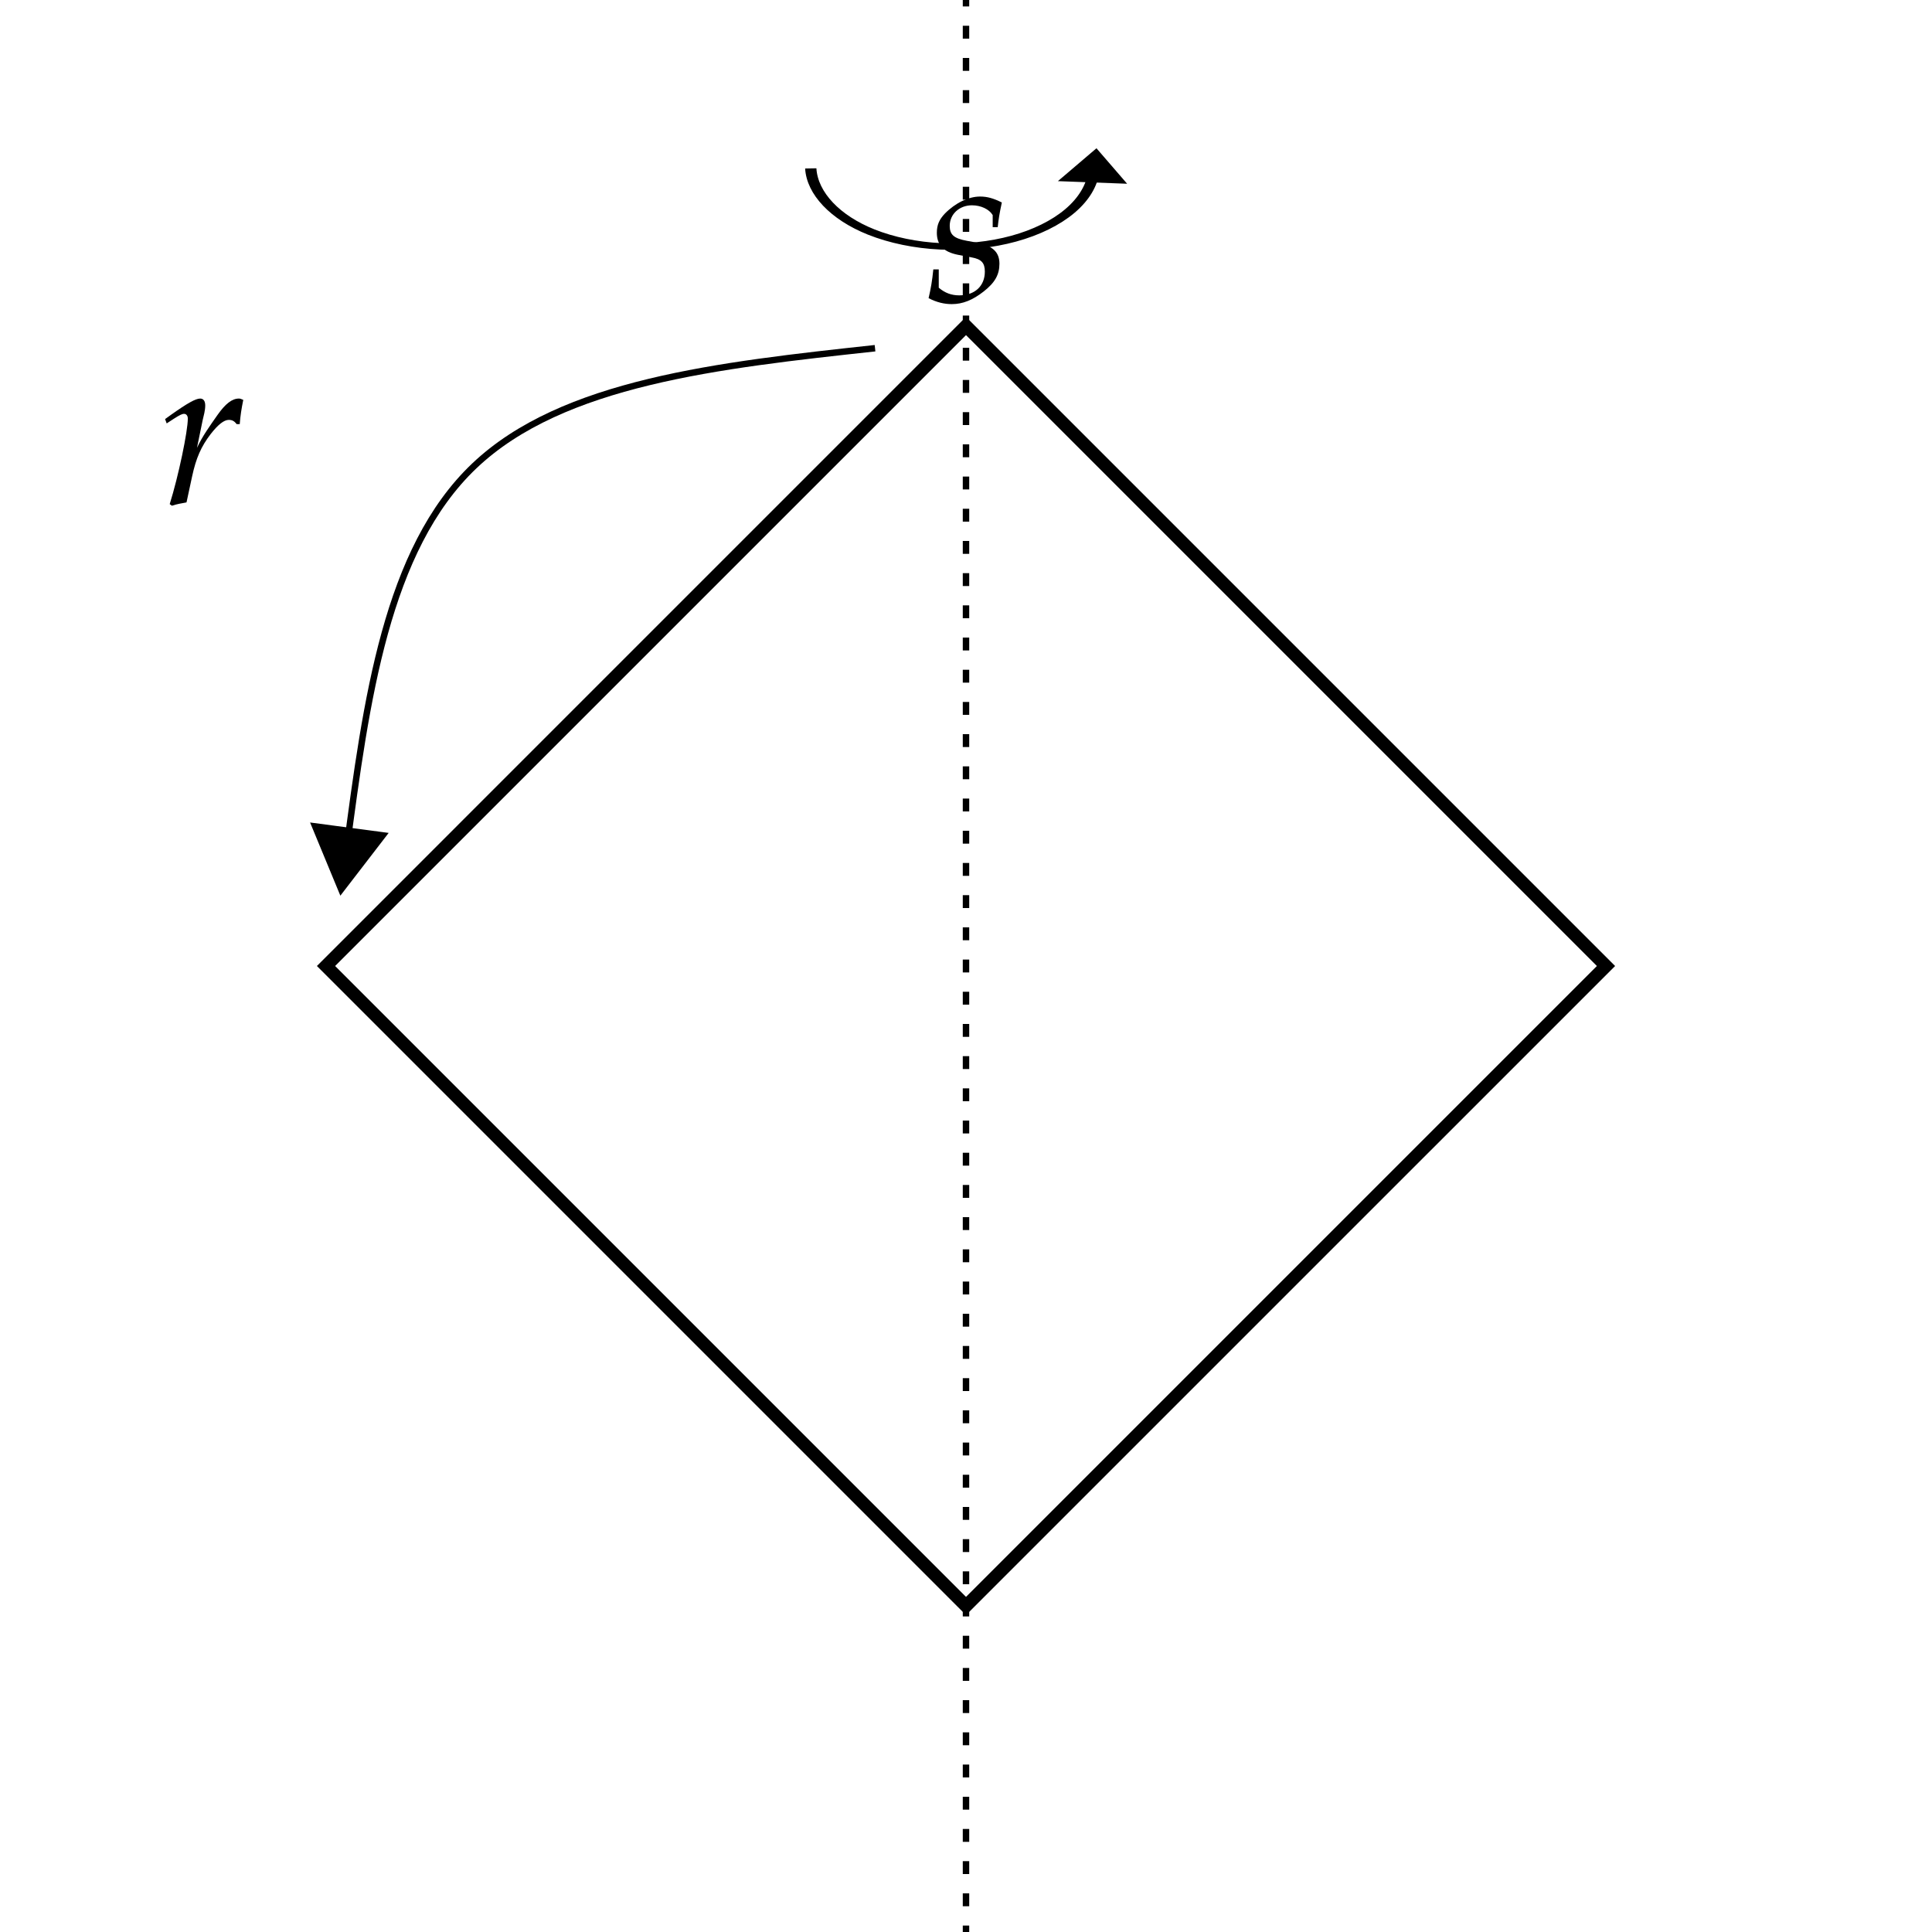
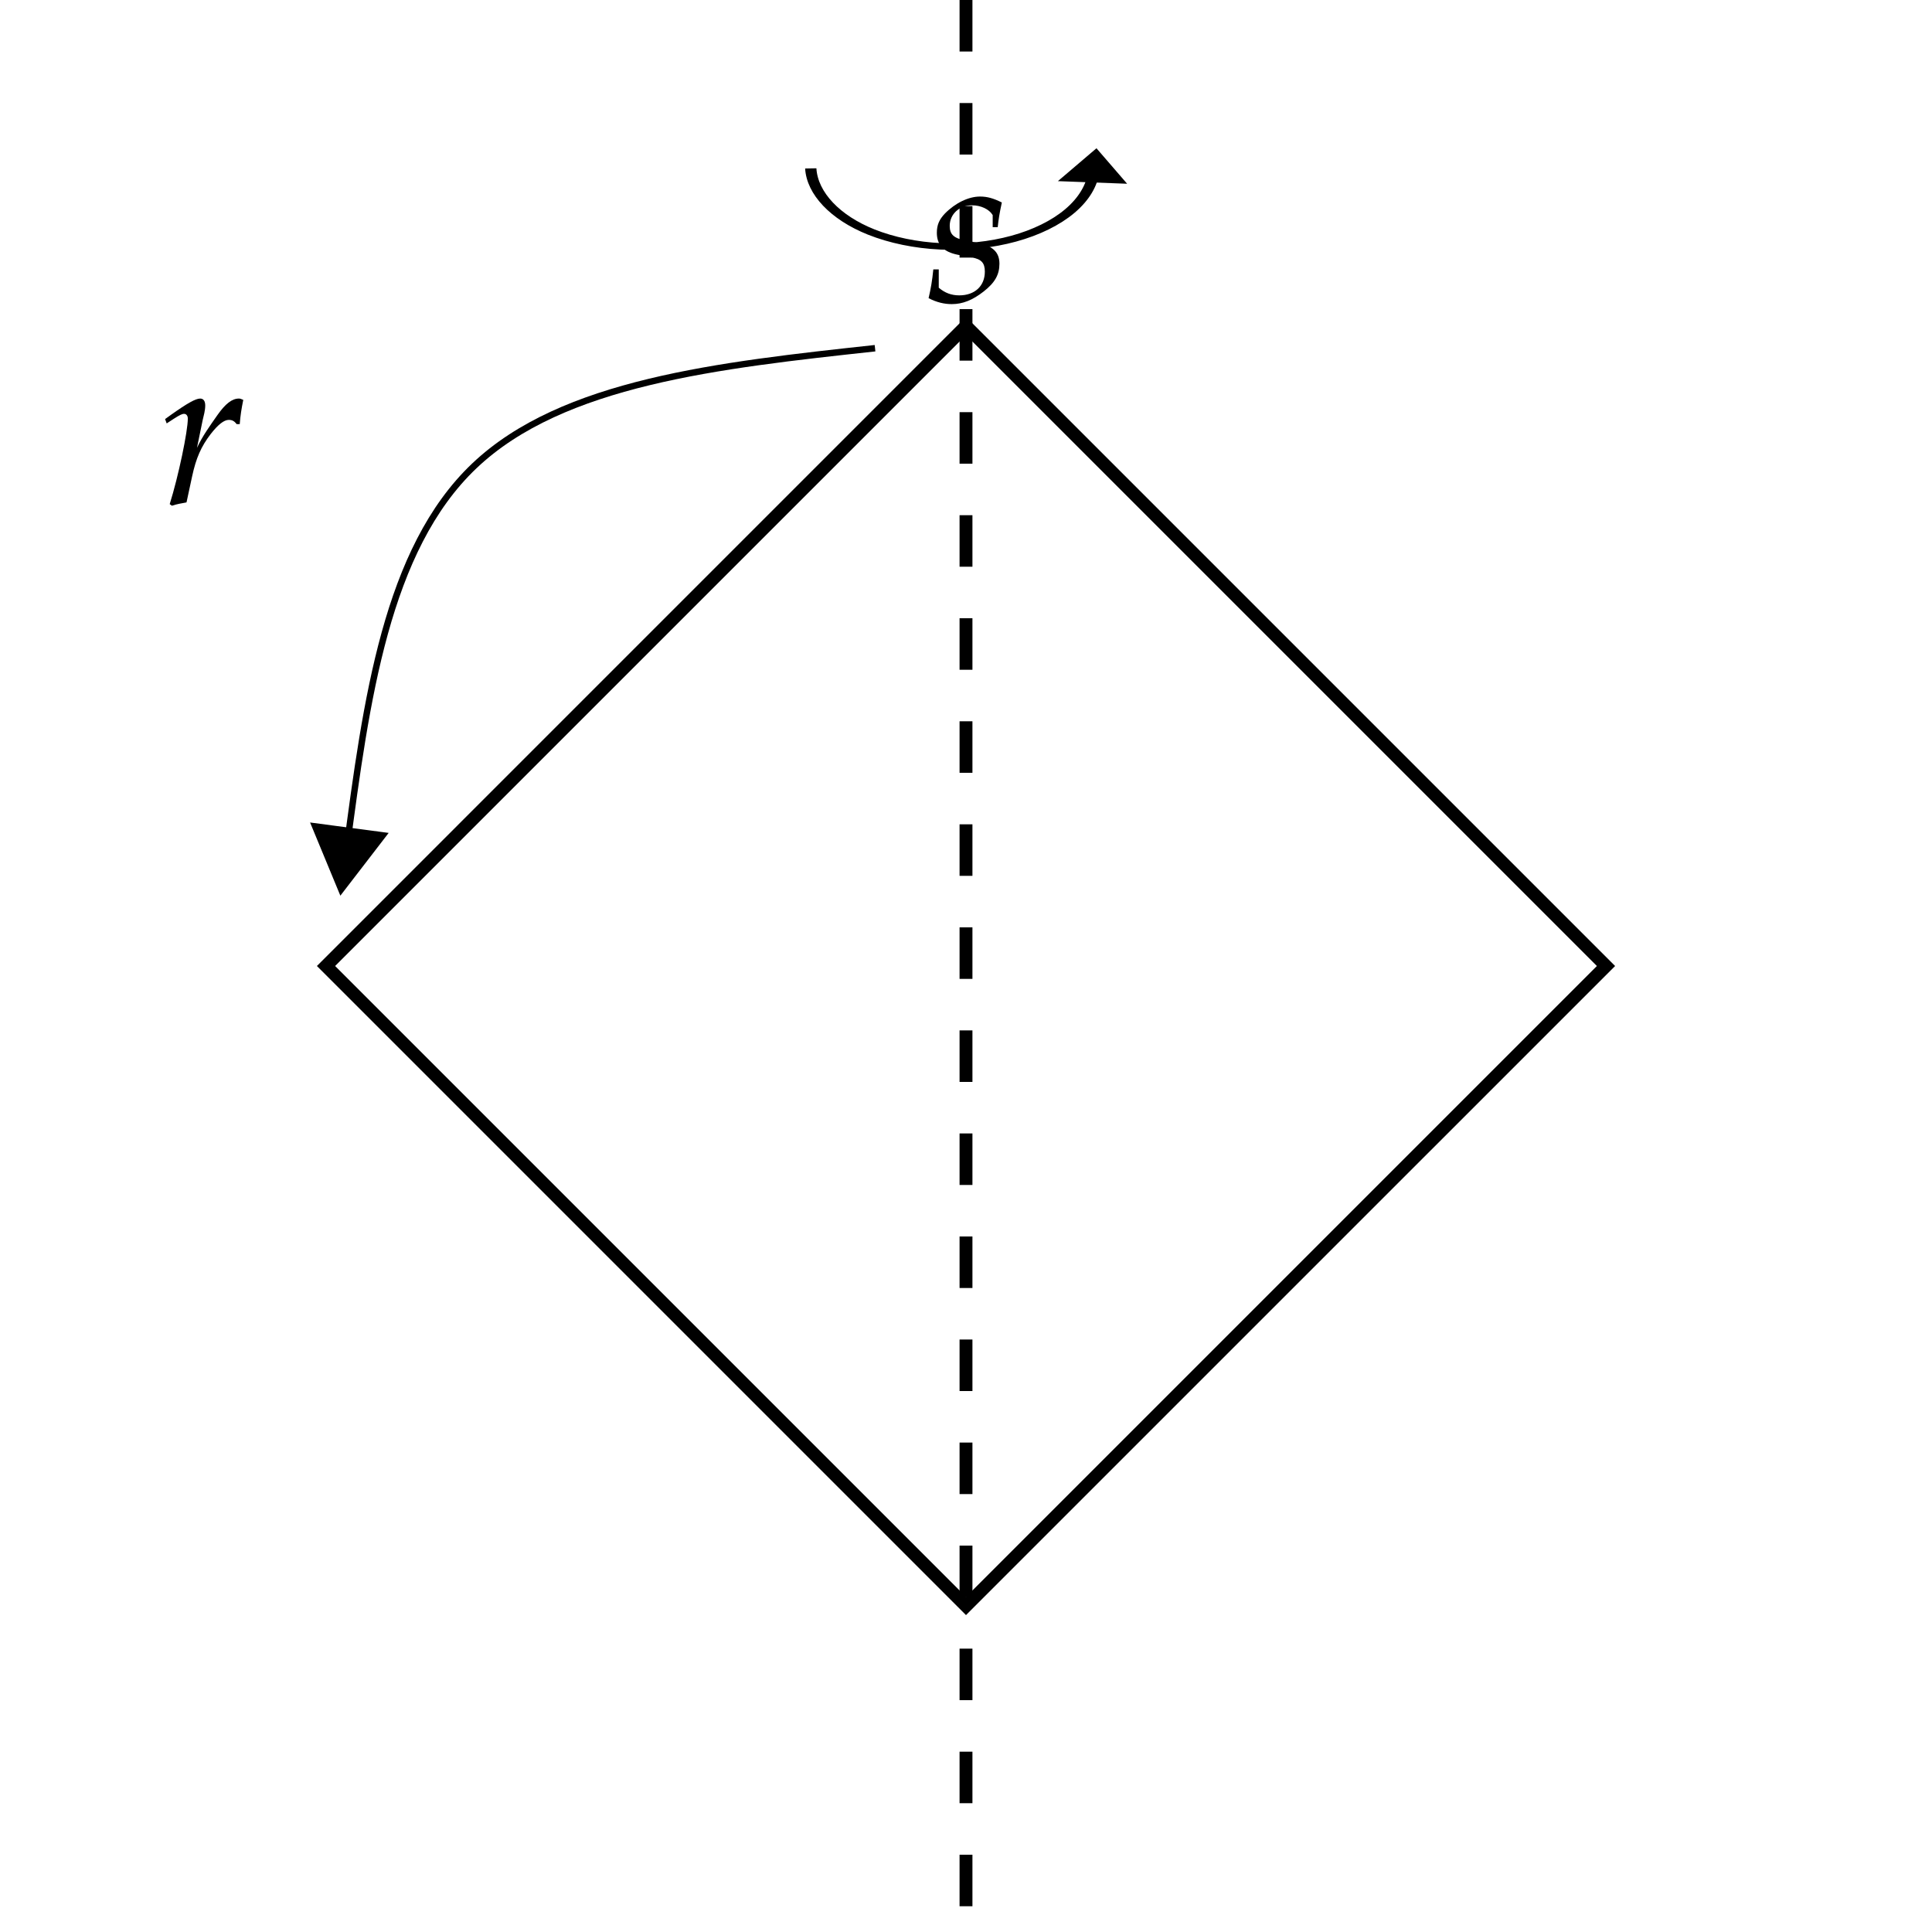
<svg xmlns="http://www.w3.org/2000/svg" width="300mm" height="300mm" viewBox="0 0 300 300" version="1.1" id="svg1">
  <defs id="defs1">
    <marker style="overflow:visible" id="marker6" refX="0" refY="0" orient="auto-start-reverse" markerWidth="1" markerHeight="1" viewBox="0 0 1 1" preserveAspectRatio="xMidYMid">
      <path transform="scale(0.5)" style="fill:context-stroke;fill-rule:evenodd;stroke:context-stroke;stroke-width:1pt" d="M 5.77,0 -2.88,5 V -5 Z" id="path6" />
    </marker>
    <marker style="overflow:visible" id="Triangle" refX="0" refY="0" orient="auto-start-reverse" markerWidth="2" markerHeight="2" viewBox="0 0 1 1" preserveAspectRatio="xMidYMid">
      <path transform="scale(0.5)" style="fill:context-stroke;fill-rule:evenodd;stroke:context-stroke;stroke-width:1pt" d="M 5.77,0 -2.88,5 V -5 Z" id="path135" />
    </marker>
  </defs>
  <g id="layer1">
-     <path style="fill:#000000;fill-opacity:0;stroke:#000000;stroke-width:1;stroke-dasharray:1,4;stroke-dashoffset:0" d="M 150,0 V 300 Z" id="path2" />
+     <path style="fill:#000000;fill-opacity:0;stroke:#000000;stroke-width:2;stroke-dasharray:8,8;stroke-dashoffset:0" d="M 150,0 V 300 Z" id="path2" />
    <path style="fill:#000000;stroke:#000000;stroke-width:2.271;stroke-dasharray:none;fill-opacity:0" id="path1" d="M 232.839,90.745 119.998,203.585 7.158,90.745 119.998,-22.096 Z" transform="matrix(0.8806887,0,0,0.8806887,44.31899,70.08202)" />
    <g id="g5" transform="translate(-15.78449,-59.90931)">
      <path style="fill:#000000;fill-opacity:0;stroke:#000000;stroke-width:4.103;stroke-dasharray:none;stroke-dashoffset:0;marker-end:url(#Triangle)" d="M 494.046,145.089 C 394.475,155.901 294.905,166.714 238.766,220.036 182.627,273.358 169.923,369.185 157.219,465.013" id="path3" transform="matrix(0.2437168,0,0,0.2437168,31.25195,78.61812)" />
      <text xml:space="preserve" style="font-style:italic;font-variant:normal;font-weight:normal;font-stretch:normal;font-size:33.867px;font-family:'TeX Gyre Pagella';-inkscape-font-specification:'TeX Gyre Pagella Italic';text-align:center;word-spacing:0px;text-anchor:middle;fill:#000000;fill-opacity:1;stroke:#000000;stroke-width:0;stroke-dasharray:none;stroke-dashoffset:0" x="76.765" y="138.126" id="text3">
        <tspan id="tspan3" style="font-style:italic;font-variant:normal;font-weight:normal;font-stretch:normal;font-family:'TeX Gyre Pagella';-inkscape-font-specification:'TeX Gyre Pagella Italic';fill:#000000;fill-opacity:1;stroke-width:0;stroke-dasharray:none" x="76.765" y="138.126">r</tspan>
      </text>
    </g>
    <g id="g6">
      <path style="fill:#000000;fill-opacity:0;stroke:#000000;stroke-width:1;stroke-dasharray:none;stroke-dashoffset:0;marker-end:url(#marker6)" d="m 136.287,33.763 c 0.129,3.881 2.172,7.653 5.353,9.882 1.816,1.272 3.974,2.052 6.184,2.234 2.21,0.182 4.466,-0.234 6.466,-1.192 2,-0.958 3.738,-2.456 4.98,-4.292 1.243,-1.836 1.987,-4.007 2.133,-6.219" id="path4" transform="matrix(1.750081,0,0,0.9990304,-112.6183,-7.581426)" />
      <text xml:space="preserve" style="font-style:italic;font-variant:normal;font-weight:normal;font-stretch:normal;font-size:33.867px;font-family:'TeX Gyre Pagella';-inkscape-font-specification:'TeX Gyre Pagella Italic';text-align:center;word-spacing:0px;text-anchor:middle;fill:#000000;fill-opacity:1;stroke:#000000;stroke-width:0;stroke-dasharray:none;stroke-dashoffset:0" x="180.102" y="46.848" id="text3-9">
        <tspan id="tspan3-1" style="font-style:italic;font-variant:normal;font-weight:normal;font-stretch:normal;font-family:'TeX Gyre Pagella';-inkscape-font-specification:'TeX Gyre Pagella Italic';fill:#000000;fill-opacity:1;stroke-width:0;stroke-dasharray:none" x="180.102" y="46.848">s</tspan>
      </text>
    </g>
  </g>
</svg>
